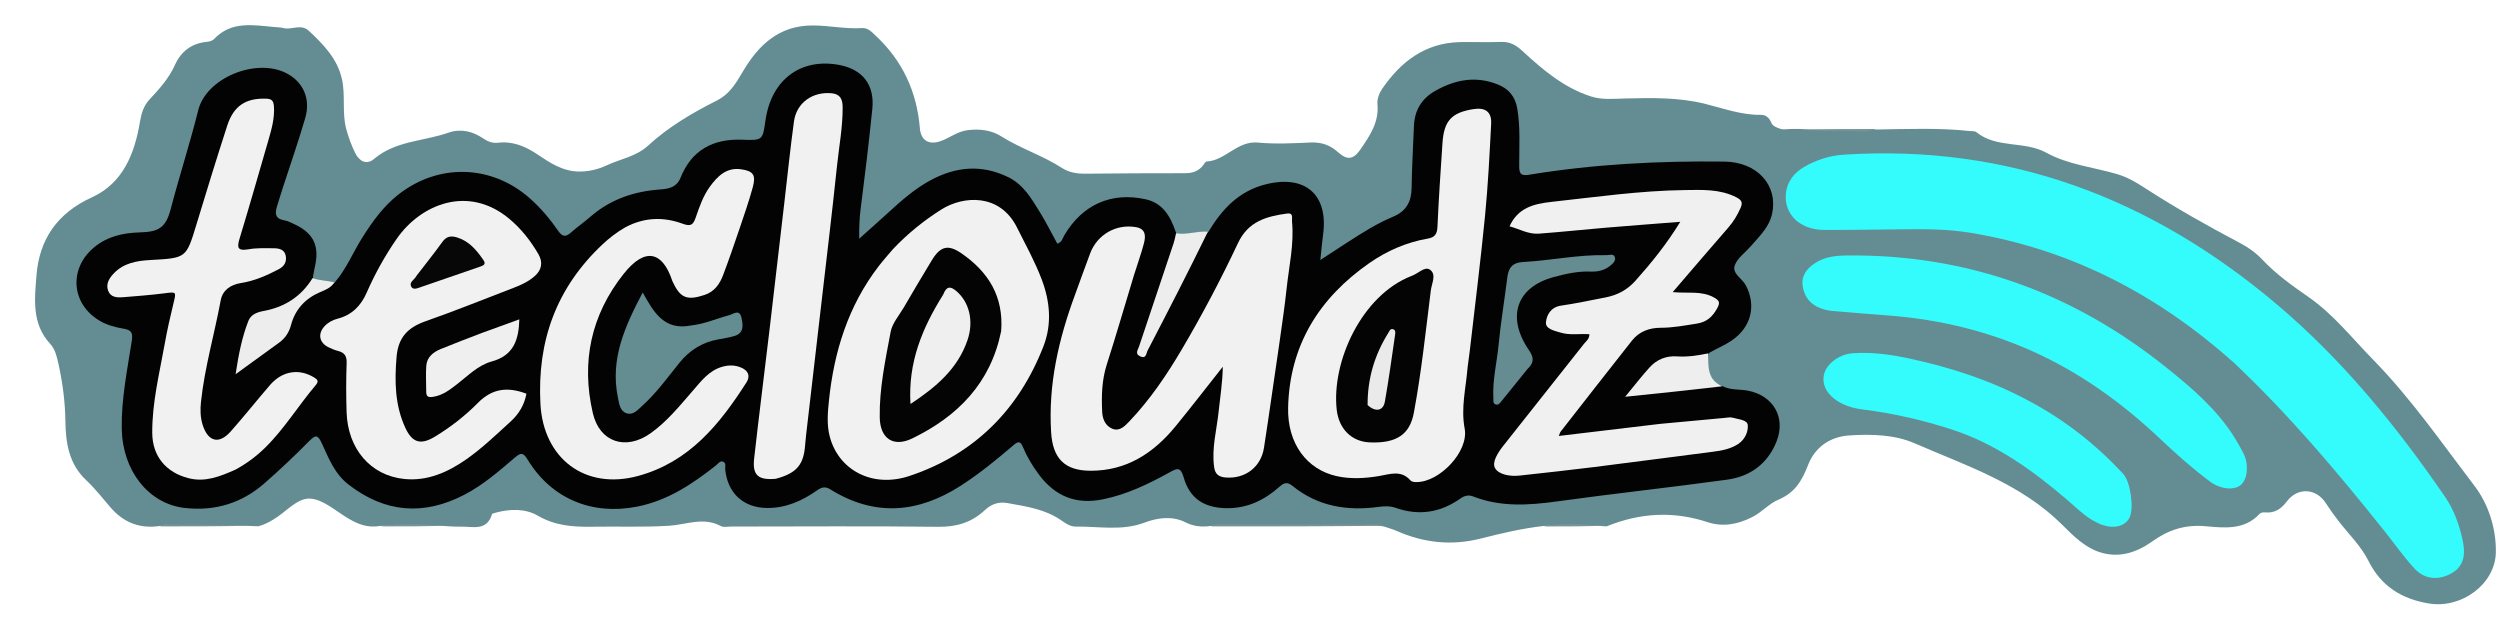
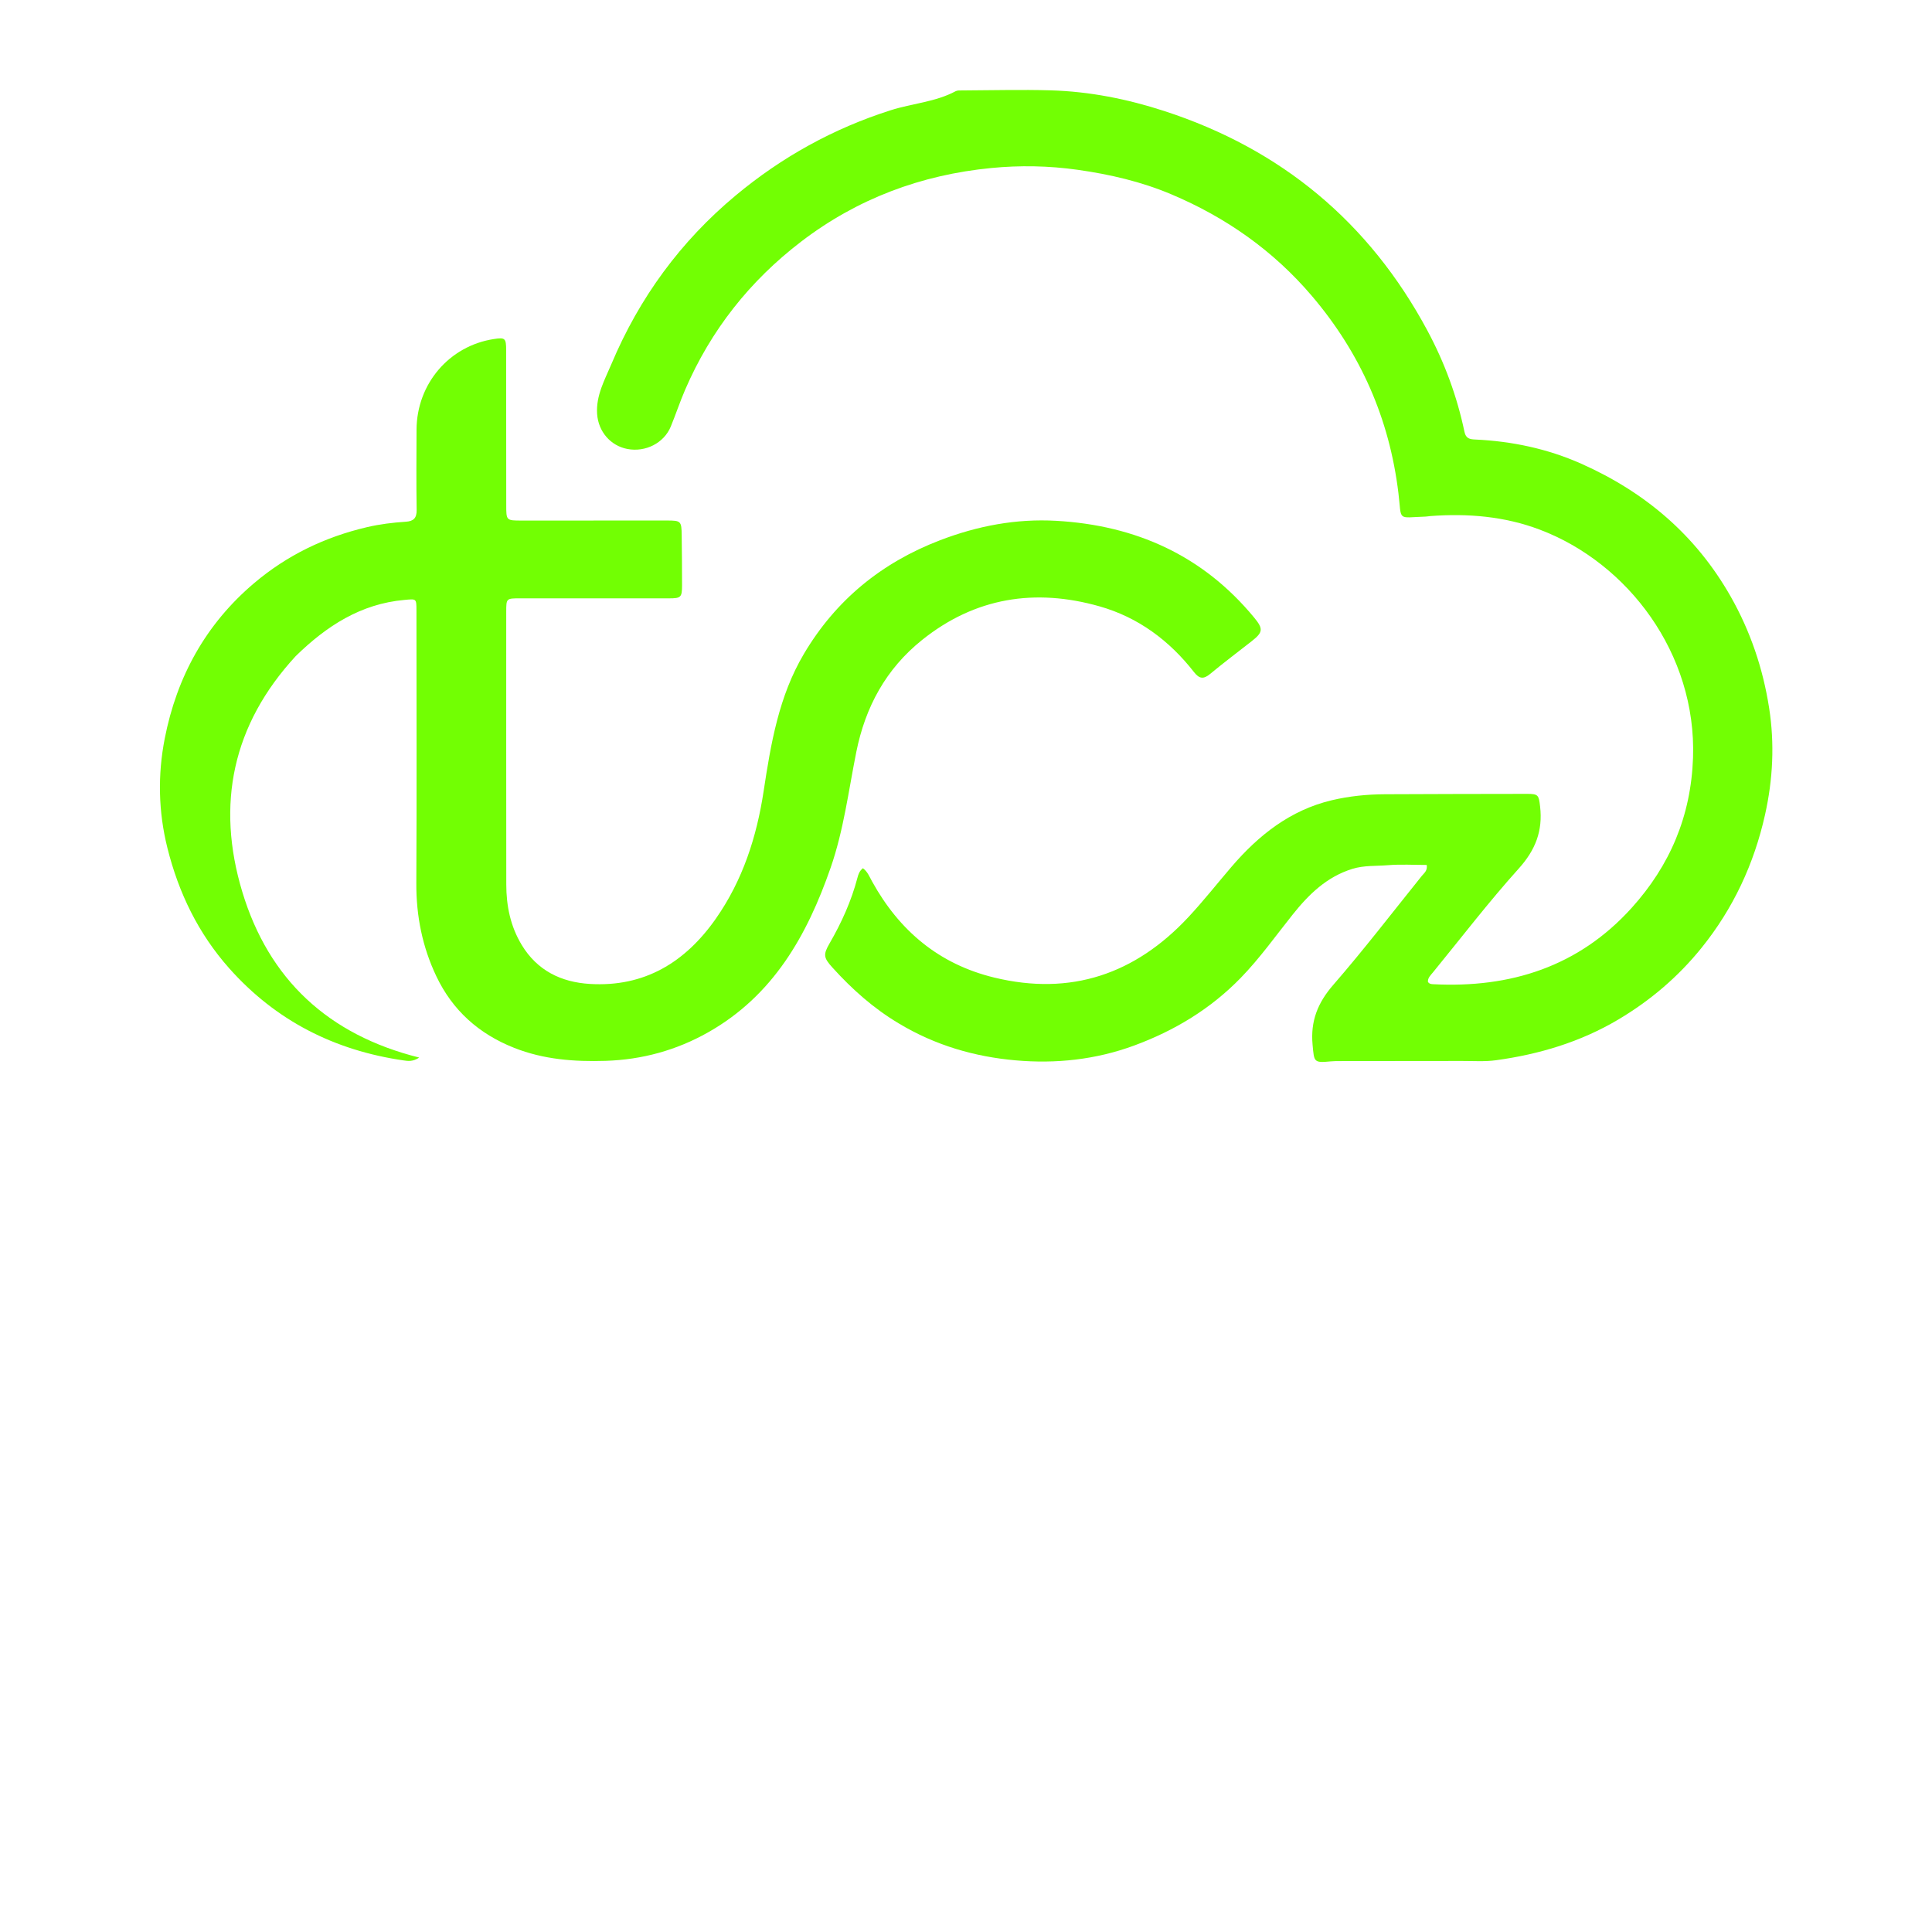
- <svg xmlns="http://www.w3.org/2000/svg" version="1.1" id="Layer_1" x="0px" y="0px" width="100%" viewBox="0 0 1068 265" enable-background="new 0 0 1068 265" xml:space="preserve">
-   <path fill="#638D92" opacity="1" stroke="none" d=" M162.483,224.671   C157.007,225.663 152.724,223.856 148.492,221.308   C143.273,218.164 137.954,213.297 132.473,213.004   C126.899,212.706 122.121,218.799 116.868,221.887   C114.868,223.062 112.892,224.201 110.3,224.826   C96.275,224.131 82.604,224.63 68.491,224.673   C59.586,226.024 52.72,223.157 47.189,216.746   C43.818,212.838 40.635,208.71 36.885,205.196   C29.407,198.186 28.07,189.285 27.933,179.763   C27.816,171.624 26.757,163.569 25.012,155.606   C24.33,152.492 23.562,149.169 21.483,146.938   C13.446,138.308 14.802,127.636 15.581,117.647   C16.783,102.234 24.5,91.005 39.289,84.283   C52.568,78.247 57.534,65.572 59.784,52.07   C60.424,48.231 61.393,45.148 63.996,42.365   C68.179,37.892 72.22,33.379 74.808,27.614   C77.32,22.016 81.842,18.498 88.268,17.893   C89.376,17.789 90.747,17.421 91.461,16.668   C98.866,8.86 108.133,10.737 117.206,11.545   C118.525,11.662 119.882,11.665 121.15,11.995   C124.707,12.92 128.554,9.977 132.009,13.224   C138.241,19.083 144.111,25.021 146.082,33.838   C147.656,40.883 146.037,48.138 147.925,55.146   C148.878,58.683 150.119,62.065 151.728,65.34   C153.55,69.048 156.674,70.531 159.791,67.895   C169.039,60.074 180.982,60.406 191.56,56.686   C196.795,54.846 201.823,56.063 206.275,59.049   C208.341,60.435 210.286,61.263 212.725,60.976   C219.028,60.232 224.413,62.479 229.528,65.917   C235.04,69.622 240.571,73.342 247.674,73.275   C251.728,73.236 255.402,72.404 259.159,70.641   C265.071,67.868 271.731,66.93 276.863,62.207   C285.6,54.167 295.782,48.212 306.357,42.891   C311.458,40.325 314.286,35.8 317.132,30.927   C323.823,19.471 332.586,10.797 347.34,10.877   C354.354,10.915 361.241,12.443 368.254,11.997   C370.868,11.832 372.478,13.748 374.161,15.318   C385.612,26.002 391.694,39.263 392.97,54.797   C393.386,59.857 396.635,61.964 401.498,60.401   C405.576,59.09 408.863,56.141 413.416,55.598   C418.631,54.977 423.473,55.569 427.766,58.266   C436.082,63.493 445.528,66.477 453.78,71.817   C456.724,73.722 460.211,74.241 463.804,74.202   C477.968,74.048 492.133,73.988 506.297,73.995   C509.526,73.997 512.147,73.069 514.103,70.45   C514.501,69.918 514.954,69.027 515.417,69.004   C523.552,68.593 528.525,60.086 537.362,60.907   C544.794,61.598 552.357,61.226 559.841,60.877   C564.489,60.66 568.166,61.936 571.615,65.024   C575.682,68.664 578.27,68.103 581.339,63.605   C585.293,57.809 589.193,52.102 588.441,44.438   C588.234,42.326 589.23,39.722 590.484,37.903   C598.493,26.285 608.845,18.323 623.653,17.989   C629.483,17.857 635.326,18.153 641.148,17.904   C644.984,17.74 647.651,19.26 650.385,21.786   C659.061,29.799 668.06,37.446 679.59,41.181   C684.44,42.752 689.482,42.187 694.442,42.063   C705.775,41.781 717.248,41.604 728.186,44.298   C736.206,46.273 743.913,49.206 752.342,49.059   C754.311,49.025 755.85,50.376 756.558,52.132   C757.297,53.967 758.791,54.406 760.685,55.066   C761.198,55.25 761.354,55.336 761.74,55.284   C764.036,55.098 766.103,55.049 768.608,55.069   C779.717,55.942 790.402,55.334 801.516,55.326   C815.097,55.124 828.252,54.558 841.368,55.964   C842.351,56.069 843.602,55.907 844.264,56.442   C853.015,63.529 864.776,60.071 874.215,65.255   C883.546,70.378 894.378,71.42 904.504,74.405   C908.912,75.704 912.678,77.974 916.419,80.397   C929.535,88.891 943.144,96.53 956.947,103.827   C960.521,105.716 963.706,107.982 966.481,110.925   C972.336,117.135 979.219,122.037 986.219,126.898   C996.821,134.258 1004.813,144.486 1013.768,153.63   C1030.004,170.208 1043.209,189.346 1057.199,207.703   C1062.885,215.163 1066.461,225.64 1066.221,236.115   C1065.916,249.425 1051.708,260.096 1037.666,257.813   C1026.122,255.935 1017.242,250.485 1011.873,239.735   C1008.649,233.281 1003.413,228.24 999.031,222.6   C997.097,220.112 995.266,217.532 993.553,214.887   C989.447,208.546 981.584,208.082 976.986,214.158   C974.594,217.319 971.86,219.269 967.746,218.903   C966.965,218.833 965.839,218.938 965.387,219.433   C958.824,226.611 950.161,225.497 942.015,224.789   C933.507,224.05 926.364,226.348 919.625,231.177   C912.706,236.137 905.002,238.634 896.661,235.779   C890.421,233.643 885.618,228.812 881.107,224.307   C863.357,206.583 840.072,198.996 817.972,189.396   C809.329,185.641 799.492,185.4 790.01,186.017   C781.707,186.558 775.357,191.05 772.384,198.708   C769.801,205.363 766.821,210.489 759.677,213.484   C755.871,215.079 752.631,218.816 748.63,220.855   C742.505,223.976 736.125,225.265 729.415,223.05   C714.931,218.268 700.714,219.03 686.326,224.866   C677.269,224.104 668.578,224.635 659.472,224.693   C650.027,225.752 641.241,227.884 632.479,230.091   C620.184,233.188 608.33,231.94 596.788,226.864   C595.139,226.139 593.391,225.639 591.319,224.944   C587.013,224.06 583.033,224.527 579.079,224.52   C558.708,224.485 538.337,224.438 517.507,224.671   C513.373,225.228 509.968,224.911 506.477,223.149   C500.796,220.282 494.532,221.15 489.002,223.24   C479.22,226.939 469.356,224.817 459.521,224.956   C457.322,224.987 455.394,223.716 453.631,222.464   C446.653,217.509 438.471,216.359 430.359,214.91   C426.584,214.236 423.479,215.369 420.778,217.896   C415.15,223.16 408.693,225.149 400.827,225.053   C371.353,224.692 341.872,224.935 312.394,224.943   C310.897,224.944 309.126,225.372 307.95,224.737   C300.513,220.721 293.231,224.136 285.815,224.603   C274.866,225.291 263.847,224.826 252.861,225.015   C244.81,225.154 237.166,224.587 229.812,220.327   C224.439,217.214 218.005,217.337 211.858,218.993   C211.256,219.155 210.289,219.336 210.17,219.718   C207.905,227.039 201.933,224.866 196.867,224.983   C195.536,225.014 194.203,224.962 192.406,224.879   C182.272,224.102 172.591,224.643 162.483,224.671  z" />
-   <path fill="#769396" opacity="1" stroke="none" d=" M517.509,224.88   C517.986,223.921 519.165,224.004 520.322,224.004   C543.17,224.009 566.018,224.014 588.866,224.035   C589.347,224.036 589.828,224.235 590.629,224.597   C566.623,224.885 542.296,224.916 517.509,224.88  z" />
-   <path fill="#759296" opacity="1" stroke="none" d=" M68.508,224.882   C69.479,223.568 71.22,224.011 72.84,224.02   C84.987,224.087 97.134,224.209 109.61,224.555   C96.282,224.848 82.626,224.9 68.508,224.882  z" />
-   <path fill="#749498" opacity="1" stroke="none" d=" M801.49,55.119   C797.679,56.956 793.214,55.833 788.851,55.933   C782.468,56.081 776.074,55.77 769.366,55.396   C779.707,55.11 790.368,55.081 801.49,55.119  z" />
-   <path fill="#759499" opacity="1" stroke="none" d=" M162.512,224.879   C171.771,223.151 181.535,224.104 191.614,224.566   C182.285,224.856 172.629,224.902 162.512,224.879  z" />
-   <path fill="#769599" opacity="1" stroke="none" d=" M659.511,224.91   C667.768,223.12 676.541,224.108 685.622,224.578   C677.288,224.875 668.631,224.923 659.511,224.91  z" />
-   <path fill="#749498" opacity="1" stroke="none" d=" M761.737,55.101   C761.97,55.147 761.654,55.489 761.654,55.489   C761.654,55.489 761.224,55.428 761.133,55.296   C761.041,55.164 761.504,55.056 761.737,55.101  z" />
-   <path fill="#030303" opacity="1" stroke="none" d=" M735.75,164.918   C739.394,166.79 743.118,166.201 746.655,166.879   C757.504,168.957 763.02,178.277 758.949,188.579   C755.186,198.102 747.716,203.544 737.874,204.903   C713.668,208.245 689.36,210.847 665.157,214.203   C652.976,215.892 641.046,216.674 629.321,212.08   C627.335,211.302 625.609,211.748 623.783,213.034   C615.33,218.988 606.128,220.433 596.305,216.972   C593.855,216.109 591.497,216.192 588.96,216.54   C575.586,218.372 563.022,216.364 552.248,207.648   C549.761,205.636 548.477,206.258 546.433,208.067   C540.015,213.75 532.678,217.258 523.825,217.096   C514.339,216.921 508.223,212.955 505.632,203.855   C504.34,199.319 502.802,200.04 499.639,201.791   C490.616,206.783 481.385,211.244 471.106,213.324   C459.698,215.633 450.852,212.039 443.972,202.933   C441.151,199.2 438.755,195.2 436.951,190.891   C435.95,188.502 435.013,188.419 433.084,190.072   C425.877,196.246 418.553,202.264 410.544,207.429   C392.241,219.229 373.688,220.853 354.77,209.09   C352.456,207.651 350.951,208.154 348.98,209.534   C342.606,214 335.672,217.084 327.698,217.01   C317.551,216.916 310.849,210.691 309.81,200.576   C309.697,199.472 310.276,197.971 309.128,197.347   C307.646,196.54 306.772,198.121 305.804,198.881   C295.666,206.854 285.142,213.896 272.089,216.448   C252.851,220.208 235.591,213.082 225.386,196.339   C223.611,193.426 222.63,193.185 220.054,195.386   C213.227,201.219 206.452,207.161 198.387,211.347   C180.97,220.387 164.563,219.09 148.922,207.033   C142.894,202.386 140.39,195.66 137.399,189.225   C135.737,185.646 134.749,185.735 132.087,188.432   C125.888,194.708 119.471,200.796 112.823,206.594   C103.169,215.013 91.783,218.411 79.027,217.017   C63.585,215.329 52.303,201.206 52.009,183.103   C51.802,170.387 54.387,157.948 56.322,145.479   C56.919,141.634 55.568,140.888 52.635,140.39   C49.181,139.804 45.84,138.911 42.753,137.13   C30.432,130.022 29.19,114.769 40.239,105.63   C45.911,100.939 52.723,99.461 59.787,99.274   C67.872,99.059 70.854,97.228 72.923,89.315   C76.62,75.172 81.154,61.249 84.683,47.088   C88.119,33.297 109.058,24.777 121.995,31.092   C129.354,34.684 132.836,42 130.418,50.351   C127.417,60.718 123.822,70.914 120.498,81.188   C119.731,83.558 119.011,85.943 118.285,88.326   C117.388,91.273 117.628,93.477 121.377,94.105   C123.136,94.4 124.825,95.31 126.461,96.115   C133.76,99.704 136.302,104.885 134.747,112.877   C134.43,114.509 134.028,116.124 133.72,118.15   C134.182,121.243 132.389,122.912 130.805,124.561   C126.188,129.365 120.567,132.527 114.058,133.893   C109.443,134.861 106.763,137.478 105.705,142.021   C104.664,146.488 103.323,150.894 102.687,156.636   C111.456,149.846 121.017,145.975 124.611,135.137   C127.295,127.045 134.842,123.761 142.703,121.002   C147.939,115.037 150.748,107.872 154.807,101.454   C159.103,94.661 163.711,88.213 170.109,83.174   C187.306,69.632 209.986,70.253 226.384,84.758   C231.035,88.872 234.988,93.605 238.502,98.667   C240.35,101.327 241.799,101.24 244.007,99.266   C246.611,96.938 249.514,94.947 252.146,92.648   C260.782,85.107 270.983,81.688 282.249,80.913   C285.842,80.666 289.13,79.9 290.709,75.962   C295.484,64.058 304.621,59.202 317.12,59.682   C325.809,60.017 325.813,59.911 327.006,51.452   C329.47,33.997 342.144,24.553 358.761,27.791   C368.531,29.695 373.684,36.288 372.663,46.433   C371.214,60.827 369.477,75.193 367.632,89.542   C367.14,93.37 367.031,97.151 367.04,101.987   C371.561,97.929 375.583,94.38 379.538,90.757   C385.074,85.687 390.704,80.723 397.333,77.109   C408.213,71.177 419.308,70.085 430.757,75.699   C437.15,78.833 440.501,84.619 444.003,90.247   C446.788,94.724 449.144,99.468 451.69,104.094   C453.737,103.431 453.934,101.762 454.632,100.574   C462.327,87.47 474.673,81.901 489.358,85.117   C496.593,86.701 499.896,92.134 502.222,98.928   C504.07,102.681 502.27,105.789 501.331,108.859   C497.786,120.457 493.529,131.818 489.591,143.286   C488.949,145.154 488.076,146.986 488.137,149.131   C490.383,148.793 490.515,146.708 491.194,145.308   C498.013,131.257 505.849,117.73 512.609,103.651   C513.399,102.004 514.197,100.342 516.16,99.156   C522.134,89.171 529.409,81.497 541.019,78.668   C557.639,74.618 567.505,83.198 565.234,100.085   C564.772,103.52 564.484,106.978 564.047,111.07   C568.243,108.338 571.957,105.906 575.685,103.495   C581.975,99.428 588.293,95.417 595.245,92.52   C600.615,90.283 602.968,86.236 603.037,80.38   C603.141,71.558 603.7,62.742 604.025,53.921   C604.273,47.207 607.259,42.171 613.101,38.844   C621.618,33.992 630.49,32.312 639.872,36.087   C644.51,37.953 647.298,41.183 648.182,46.392   C649.562,54.532 648.975,62.68 649.002,70.824   C649.012,73.939 649.45,75.273 653.121,74.668   C680.795,70.108 708.706,68.689 736.712,69.032   C750.734,69.204 759.7,79.225 757.039,91.324   C756.268,94.831 754.371,97.749 752.108,100.448   C750.716,102.107 749.246,103.7 747.813,105.324   C745.5,107.947 742.254,110.225 741.12,113.285   C739.789,116.874 744.26,118.913 745.81,121.87   C750.344,130.516 748.2,139.744 739.745,145.505   C736.882,147.455 733.593,148.779 730.294,150.668   C727.905,153.146 725.03,153.541 722.225,153.447   C710.253,153.044 706.011,155.929 698.252,167.551   C707.035,166.845 715.313,165.913 723.582,164.946   C727.549,164.482 731.491,163.905 735.75,164.918  z" />
-   <path fill="#35FCFC" opacity="1" stroke="none" d=" M954.177,154.809   C921.599,125.781 884.617,106.5 841.635,99.424   C832.553,97.929 823.404,97.845 814.24,97.935   C802.575,98.05 790.909,98.268 779.245,98.223   C769.006,98.183 762.16,91.614 762.914,82.858   C763.369,77.574 766.438,73.829 770.74,71.315   C775.947,68.272 781.704,66.461 787.774,66.072   C858.491,61.539 919.47,84.951 972.964,130.279   C1000.925,153.971 1023.771,182.033 1044.403,212.062   C1048.396,217.872 1050.77,224.464 1052.165,231.394   C1053.509,238.067 1051.882,242.45 1046.988,245.085   C1041.555,248.01 1035.739,247.53 1031.44,242.85   C1026.837,237.84 1022.906,232.214 1018.65,226.882   C998.588,201.739 977.887,177.166 954.177,154.809  z" />
-   <path fill="#35FCFC" opacity="1" stroke="none" d=" M808.962,134.956   C799.878,134.25 791.257,133.596 782.646,132.834   C781.006,132.689 779.347,132.268 777.795,131.704   C773.315,130.079 770.738,126.723 770.094,122.094   C769.461,117.537 772.103,114.494 775.648,112.244   C779.567,109.757 784.064,109.204 788.59,109.147   C840.086,108.496 885.616,125.002 925.61,157.122   C936.522,165.886 947.208,174.975 954.695,187.103   C956.005,189.225 957.26,191.392 958.381,193.619   C960.771,198.37 960.211,204.654 957.281,207.159   C954.479,209.554 948.621,209.047 944.275,205.837   C936.763,200.287 929.811,194.073 923.026,187.661   C906.571,172.109 888.451,158.999 867.64,149.78   C849.059,141.549 829.63,136.771 808.962,134.956  z" />
-   <path fill="#35FCFC" opacity="1" stroke="none" d=" M866.706,171.24   C882.165,179.466 895.437,189.913 907.065,202.479   C910.198,205.864 911.776,217.478 909.624,221.355   C907.766,224.703 903.379,225.95 898.551,224.381   C892.327,222.358 887.905,217.645 883.142,213.572   C868.248,200.836 852.529,189.545 833.628,183.416   C821.276,179.411 808.671,176.554 795.788,174.928   C792.802,174.551 789.906,173.893 787.178,172.566   C781.19,169.653 778.177,165.018 779.167,160.18   C780.113,155.555 785.662,151.293 791.535,150.894   C799.733,150.338 807.807,151.464 815.788,153.182   C833.411,156.976 850.438,162.492 866.706,171.24  z" />
-   <path fill="#EDEDEE" opacity="1" stroke="none" d=" M142.825,120.618   C141.418,122.979 139.045,123.814 136.773,124.787   C130.437,127.5 126.118,132.159 124.354,138.751   C123.475,142.041 121.863,144.458 119.253,146.367   C113.396,150.649 107.509,154.889 100.654,159.857   C101.948,151.315 103.394,143.994 106.137,137.027   C107.128,134.509 109.596,133.407 112.47,132.884   C121.325,131.27 128.522,126.932 133.529,118.799   C136.564,119.912 139.633,119.839 142.825,120.618  z" />
-   <path fill="#EDEDED" opacity="1" stroke="none" d=" M516.01,98.974   C507.761,115.9 499.061,132.819 490.278,149.695   C489.66,150.881 489.724,153.465 487.08,152.234   C484.709,151.131 486.114,149.483 486.596,148.039   C491.513,133.319 496.458,118.609 501.373,103.889   C501.791,102.637 502.054,101.334 502.4,99.659   C506.817,100.474 511.153,98.655 516.01,98.974  z" />
-   <path fill="#EEEEEE" opacity="1" stroke="none" d=" M735.708,165.032   C722.509,166.588 708.995,167.983 694.264,169.503   C698.24,164.691 701.332,160.663 704.733,156.916   C707.786,153.553 711.852,151.936 716.376,152.245   C720.764,152.544 724.99,151.93 729.656,150.976   C729.943,156.318 729.004,161.99 735.708,165.032  z" />
-   <path fill="#F1F1F1" opacity="1" stroke="none" d=" M546.56,146.539   C544.299,161.754 542.264,176.557 539.966,191.318   C538.673,199.626 531.839,204.648 523.6,203.987   C520.681,203.753 519.099,202.603 518.675,199.541   C517.558,191.465 519.782,183.689 520.601,175.795   C521.249,169.541 522.291,163.328 522.376,156.662   C515.635,165.182 509.013,173.799 502.125,182.197   C492.772,193.6 481.252,201.13 465.915,201.105   C454.768,201.087 449.733,195.808 449.04,184.693   C447.764,164.211 452.263,144.812 459.294,125.814   C461.473,119.923 463.518,113.982 465.762,108.116   C468.825,100.109 476.937,95.569 485.299,97.034   C489.578,97.783 489.461,100.945 488.687,103.941   C487.489,108.578 485.793,113.085 484.395,117.674   C480.54,130.329 476.885,143.047 472.839,155.64   C470.701,162.297 470.53,168.999 470.843,175.837   C470.993,179.104 472.215,181.879 475.133,183.135   C478.197,184.453 480.481,182.083 482.384,180.088   C491.275,170.771 498.44,160.162 504.955,149.112   C513.632,134.392 521.609,119.268 528.881,103.83   C533.269,94.513 541.053,92.437 549.796,91.224   C552.733,90.816 551.809,93.192 551.947,94.604   C552.896,104.328 550.643,113.811 549.63,123.381   C548.826,130.976 547.674,138.534 546.56,146.539  z" />
-   <path fill="#F1F1F1" opacity="1" stroke="none" d=" M626.953,156.978   C626.221,165.955 624.04,174.229 625.704,183.1   C627.535,192.859 615.056,205.909 605.225,205.942   C604.196,205.945 603.163,205.922 602.451,205.124   C598.503,200.694 593.728,202.59 589.121,203.362   C583.167,204.359 577.12,204.713 571.266,203.457   C558.222,200.66 549.927,189.436 550.285,174.111   C550.905,147.546 563.509,127.339 584.975,112.389   C592.508,107.143 600.862,103.494 609.989,101.922   C612.917,101.417 613.945,99.979 614.081,96.932   C614.617,84.97 615.421,73.02 616.228,61.072   C616.869,51.58 620.101,48.117 629.396,46.623   C634.549,45.795 637.285,47.776 637.021,52.881   C636.345,66.001 635.688,79.137 634.407,92.206   C632.529,111.373 630.119,130.488 627.919,149.624   C627.654,151.932 627.29,154.228 626.953,156.978  z" />
-   <path fill="#F0F0F0" opacity="1" stroke="none" d=" M709.147,181.085   C718.54,180.223 727.479,179.377 736.419,178.559   C737.731,178.439 739.159,178.107 740.35,178.472   C742.663,179.182 746.449,179.325 746.644,181.594   C746.889,184.452 745.443,187.784 742.552,189.673   C739.279,191.811 735.548,192.504 731.729,192.989   C714.76,195.144 697.808,197.427 680.835,199.547   C670.284,200.865 659.71,201.995 649.141,203.169   C645.167,203.611 640.317,202.784 638.702,200.015   C637.204,197.449 639.995,193.225 642.292,190.321   C653.751,175.833 665.248,161.374 676.69,146.872   C677.567,145.761 678.975,144.907 678.989,142.779   C674.894,142.477 670.728,143.309 666.75,142.108   C664.103,141.308 660.199,140.565 660.426,137.73   C660.673,134.651 662.472,131.2 666.862,130.569   C673.253,129.652 679.579,128.271 685.925,127.049   C690.948,126.081 695.181,123.84 698.669,119.927   C705.497,112.267 711.936,104.352 717.815,94.757   C706.5,95.647 696.118,96.418 685.746,97.294   C676.299,98.092 666.869,99.112 657.415,99.818   C653.005,100.147 649.107,97.864 644.881,96.672   C648.385,88.893 655.073,87.083 662.651,86.257   C681.663,84.185 700.621,81.44 719.775,81.197   C727.173,81.103 734.736,80.695 741.751,84.28   C744.04,85.449 744.591,86.506 743.569,88.829   C742.22,91.896 740.55,94.675 738.335,97.213   C730.504,106.19 722.777,115.257 714.582,124.788   C720.921,125.427 726.801,124.102 732.19,127.067   C734.643,128.417 734.882,129.353 733.536,131.779   C731.536,135.383 729.098,137.599 724.814,138.258   C719.72,139.041 714.685,140.021 709.5,140.022   C704.616,140.023 700.274,141.581 697.174,145.504   C686.962,158.433 676.834,171.429 666.689,184.412   C666.42,184.755 666.329,185.237 665.911,186.242   C680.461,184.497 694.577,182.803 709.147,181.085  z" />
-   <path fill="#F1F1F1" opacity="1" stroke="none" d=" M381.448,106.459   C387.786,99.769 394.624,94.25 402.11,89.519   C411.593,83.528 427.148,82.567 434.438,97.145   C438.134,104.536 442.147,111.76 445.072,119.517   C448.594,128.861 449.401,138.504 445.823,147.765   C435.309,174.976 416.271,194.057 388.553,203.318   C372.614,208.644 358.192,200.777 354.461,186.464   C353.138,181.386 353.603,176.162 354.132,171.068   C356.305,150.116 362.408,130.554 375.451,113.612   C377.276,111.242 379.284,109.013 381.448,106.459  z" />
-   <path fill="#F1F1F1" opacity="1" stroke="none" d=" M100.527,200.654   C93.931,203.571 87.672,206.097 80.547,204.288   C70.916,201.842 65.112,194.885 65.042,184.988   C64.949,171.939 68.161,159.324 70.427,146.595   C71.441,140.896 72.742,135.241 74.102,129.612   C75.343,124.479 75.442,124.634 69.968,125.332   C64.202,126.067 58.394,126.489 52.598,126.969   C50.033,127.181 47.3,127.065 46.22,124.25   C45.165,121.501 46.459,119.134 48.388,117.029   C52.694,112.328 58.455,111.396 64.283,111.075   C79.623,110.232 79.551,110.311 83.954,95.779   C88.218,81.706 92.547,67.651 97.077,53.662   C99.816,45.202 104.964,41.93 113.5,42.146   C116.064,42.211 116.865,42.942 117.029,45.552   C117.34,50.501 116.055,55.089 114.714,59.708   C110.655,73.688 106.679,87.693 102.436,101.616   C101.242,105.533 101.185,107.373 106.183,106.493   C109.756,105.864 113.491,106.032 117.151,106.065   C119.367,106.085 121.615,106.674 122.074,109.318   C122.513,111.847 121.514,113.732 119.085,115.004   C113.921,117.707 108.651,120.034 102.841,120.931   C98.482,121.604 95.083,124.022 94.301,128.237   C91.611,142.73 87.439,156.937 85.863,171.636   C85.509,174.931 85.546,178.269 86.577,181.512   C88.87,188.729 93.552,189.956 98.534,184.344   C104.28,177.872 109.66,171.076 115.318,164.524   C120.558,158.457 127.652,157.319 134.107,161.196   C135.666,162.133 136.311,162.848 134.882,164.53   C127.451,173.273 121.482,183.198 113.231,191.285   C109.524,194.92 105.424,198.005 100.527,200.654  z" />
-   <path fill="#F1F1F1" opacity="1" stroke="none" d=" M224.892,168.188   C224.011,172.98 221.666,176.863 218.123,180.092   C211.973,185.696 205.971,191.495 199.139,196.268   C191.229,201.795 182.479,205.625 172.671,204.613   C158.202,203.119 148.564,191.67 148.065,176.109   C147.842,169.125 147.826,162.121 148.085,155.14   C148.198,152.12 147.2,150.625 144.396,149.922   C142.967,149.564 141.575,148.964 140.249,148.307   C136.351,146.374 135.674,142.574 138.632,139.378   C140.139,137.75 142.098,136.694 144.169,136.163   C150.298,134.591 154.164,130.683 156.64,125.034   C160.175,116.97 164.467,109.245 169.448,102.051   C179.681,87.271 200.044,78.741 217.706,93.591   C222.731,97.817 226.715,102.906 229.992,108.547   C231.997,111.999 231.495,115.231 228.464,117.922   C225.821,120.27 222.661,121.723 219.394,122.971   C206.893,127.748 194.487,132.795 181.861,137.213   C174.329,139.848 170.121,144.03 169.419,152.418   C168.545,162.858 168.676,172.973 173.095,182.637   C176.059,189.118 179.671,190.244 185.774,186.55   C192.484,182.49 198.718,177.623 204.177,172.101   C210.341,165.866 216.905,165.182 224.892,168.188  z" />
-   <path fill="#F1F1F1" opacity="1" stroke="none" d=" M267.207,97.065   C275.377,92.742 283.572,92.61 291.642,95.581   C295.282,96.921 296.188,95.906 297.273,92.75   C298.827,88.23 300.427,83.618 303.281,79.716   C306.493,75.324 310.285,71.473 316.434,72.299   C321.817,73.023 323.033,74.737 321.579,80.02   C319.957,85.916 317.956,91.713 315.99,97.509   C313.708,104.238 311.4,110.962 308.879,117.604   C307.435,121.406 305.154,124.624 300.966,126.008   C293.44,128.493 290.57,127.313 287.307,120.237   C287.238,120.087 287.183,119.929 287.13,119.772   C283.032,107.606 275.7,105.315 266.438,116.979   C252.446,134.599 248.209,154.69 253.256,176.479   C256.145,188.947 267.331,192.59 277.893,185.111   C284.901,180.148 290.234,173.502 295.816,167.103   C299.51,162.869 302.857,158.209 308.772,156.62   C311.476,155.893 314,155.956 316.557,157.005   C319.674,158.284 320.628,160.651 318.889,163.367   C307.427,181.279 294.435,197.411 272.538,203.34   C249.973,209.451 232.123,195.915 230.875,172.567   C229.436,145.655 237.69,122.942 257.348,104.44   C260.265,101.694 263.396,99.232 267.207,97.065  z" />
-   <path fill="#F1F1F1" opacity="1" stroke="none" d=" M331.379,204.546   C323.828,205.201 321.375,202.98 322.174,195.859   C324.211,177.708 326.522,159.587 328.671,141.448   C330.82,123.308 332.904,105.161 335.02,87.017   C336.385,75.306 337.59,63.572 339.181,51.892   C340.274,43.871 347.186,39.029 355.367,39.852   C359.093,40.226 359.957,42.633 359.98,45.736   C360.045,54.246 358.431,62.607 357.552,71.028   C355.535,90.354 353.192,109.646 350.964,128.95   C348.774,147.923 346.561,166.893 344.363,185.865   C344.21,187.185 344.064,188.508 343.975,189.833   C343.393,198.544 340.371,202.157 331.379,204.546  z" />
-   <path fill="#648D92" opacity="1" stroke="none" d=" M295.209,139.049   C301.094,138.392 306.102,136.083 311.362,134.696   C313.294,134.187 315.923,131.855 316.755,135.732   C317.406,138.76 317.986,142.28 313.738,143.534   C311.53,144.185 309.235,144.566 306.96,144.962   C300.103,146.155 294.586,149.59 290.269,154.964   C285.166,161.316 280.372,167.936 274.293,173.436   C272.365,175.181 270.332,177.588 267.484,176.482   C264.75,175.42 264.502,172.388 263.961,169.758   C260.589,153.379 266.96,139.397 274.561,124.965   C279.274,133.379 283.668,141.304 295.209,139.049  z" />
-   <path fill="#648C91" opacity="1" stroke="none" d=" M652.555,157.619   C648.672,162.422 645.006,166.949 641.348,171.483   C640.717,172.265 640.119,173.19 638.93,172.761   C637.7,172.317 638.032,171.163 637.976,170.208   C637.524,162.51 639.451,155.033 640.181,147.446   C641.115,137.725 642.739,128.072 643.945,118.374   C644.449,114.319 646.217,112.162 650.6,111.932   C662.532,111.305 674.309,108.704 686.319,109.005   C687.522,109.035 689.273,108.2 689.85,109.806   C690.431,111.423 689.006,112.594 687.876,113.523   C685.459,115.508 682.568,116.154 679.486,116.021   C674.112,115.789 668.894,116.984 663.808,118.343   C647.878,122.6 643.455,135.344 653.068,149.435   C655.194,152.553 655.607,154.802 652.555,157.619  z" />
-   <path fill="#EFEFEF" opacity="1" stroke="none" d=" M206.119,142.139   C211.543,140.192 216.59,138.349 221.857,136.426   C221.618,145.265 219.379,151.887 210.011,154.437   C204.226,156.011 199.872,160.572 195.147,164.203   C192.136,166.517 189.191,168.826 185.199,169.491   C182.964,169.863 182.069,169.513 182.079,167.237   C182.094,163.583 181.837,159.913 182.104,156.279   C182.377,152.558 185.059,150.437 188.25,149.121   C194.041,146.733 199.907,144.526 206.119,142.139  z" />
-   <path fill="#040404" opacity="1" stroke="none" d=" M602.991,117.886   C605.934,116.883 608.619,113.621 610.892,115.222   C613.759,117.243 611.629,121.038 611.253,124.034   C609.062,141.498 607.232,159.014 603.999,176.333   C602.259,185.653 596.562,189.454 585.171,188.99   C577.389,188.673 571.929,183.22 571.032,174.94   C568.824,154.577 581.614,126.204 602.991,117.886  z" />
-   <path fill="#040404" opacity="1" stroke="none" d=" M427.691,141.492   C423.138,163.788 409.088,177.835 389.837,187.243   C381.643,191.248 375.977,187.359 375.825,178.344   C375.616,165.955 378.226,153.862 380.478,141.792   C381.17,138.08 384.1,134.761 386.11,131.323   C390.051,124.585 394.007,117.853 398.069,111.187   C401.757,105.133 405.058,104.303 410.755,108.24   C422.189,116.143 428.843,126.625 427.691,141.492  z" />
-   <path fill="#070707" opacity="1" stroke="none" d=" M177.867,117.894   C181.718,112.873 185.478,108.228 188.951,103.379   C190.727,100.898 192.673,100.624 195.351,101.46   C200.453,103.051 203.539,106.838 206.435,110.966   C207.592,112.615 206.932,113.279 205.411,113.804   C196.658,116.829 187.912,119.876 179.147,122.864   C177.926,123.281 176.3,123.878 175.608,122.305   C174.769,120.399 177.04,119.614 177.867,117.894  z" />
-   <path fill="#EAEAEA" opacity="1" stroke="none" d=" M584.236,173.032   C584.183,161.689 587.244,151.575 593.052,142.273   C593.556,141.465 593.913,140.255 595.126,140.634   C596.34,141.013 596.095,142.267 595.957,143.204   C594.561,152.685 593.298,162.192 591.606,171.621   C590.899,175.555 587.617,176.166 584.236,173.032  z" />
-   <path fill="#EFEFEF" opacity="1" stroke="none" d=" M402.968,125.793   C404.308,122.266 405.977,122.182 408.48,124.286   C414.012,128.934 416.116,137.047 413.331,145.246   C409.161,157.518 399.956,165.325 388.957,172.59   C387.862,154.772 394.018,140.065 402.968,125.793  z" />
+ <svg xmlns="http://www.w3.org/2000/svg" version="1.1" id="Layer_1" viewBox="0 0 1024 1024" width="100%" height="100%">
+   <path fill="#72ff03" opacity="1" stroke="none" d=" M476.539,542.534   C462.921,534.435 451.542,524.245 441.201,512.815   C436.543,507.668 436.221,505.995 439.656,500.066   C446.032,489.063 451.22,477.579 454.462,465.247   C454.918,463.512 455.443,461.714 457.361,460.169   C459.802,461.941 460.875,464.747 462.252,467.24   C476.662,493.312 497.669,511.018 526.944,518.125   C567.641,528.004 601.746,516.268 629.91,486.053   C637.852,477.532 645.081,468.348 652.667,459.493   C667.048,442.707 683.81,429.4 705.81,424.162   C715.056,421.961 724.542,421.018 734.054,420.963   C759.217,420.818 784.381,420.823 809.545,420.77   C815.369,420.758 815.587,421.541 816.275,427.408   C817.789,440.323 813.846,450.491 804.981,460.339   C789.066,478.018 774.55,496.957 759.485,515.398   C758.267,516.889 756.676,518.285 756.839,520.436   C757.552,521.5 758.55,521.599 759.56,521.651   C800.662,523.786 836.756,512.299 864.834,481.177   C885.064,458.752 896.259,432.587 897.337,401.657   C899.263,346.414 862.843,298.398 816.117,280.721   C797.364,273.627 777.912,272.052 758.089,273.527   C757.259,273.589 756.436,273.774 755.606,273.802   C740.235,274.321 743.025,276.499 741.192,261.353   C736.4,221.75 721.051,187.117 695.363,156.901   C674.908,132.84 649.68,115.146 620.712,102.94   C604.89,96.273 588.244,92.403 571.135,89.992   C555.811,87.832 540.574,87.566 525.329,89.055   C488.222,92.678 454.423,105.279 424.688,128.009   C397.415,148.858 376.758,175 363.137,206.571   C360.374,212.974 358.184,219.623 355.529,226.076   C351.932,234.819 342.147,239.793 332.541,237.968   C323.553,236.26 317.11,228.717 316.484,219.396   C315.826,209.595 320.557,201.273 324.127,192.801   C338.866,157.818 360.719,127.929 389.935,103.592   C414.387,83.225 441.706,68.097 472.122,58.419   C483.511,54.795 495.74,54.099 506.499,48.352   C507.45,47.843 508.78,47.937 509.936,47.932   C525.598,47.865 541.272,47.431 556.919,47.885   C577.484,48.483 597.568,52.494 617.1,58.846   C679.061,78.997 725.683,117.72 756.524,175.159   C765.612,192.085 772.253,210.037 776.197,228.879   C776.957,232.508 779.099,232.824 781.911,232.955   C801.391,233.863 820.226,237.835 838.057,245.759   C871.905,260.803 898.824,283.631 917.304,316.181   C927.81,334.685 934.435,354.438 937.677,375.25   C940.616,394.122 939.702,413.03 935.513,431.786   C929.677,457.923 918.647,481.545 901.86,502.369   C889.518,517.68 874.724,530.29 857.795,540.343   C837.732,552.258 815.834,558.81 792.883,561.952   C786.983,562.76 780.903,562.318 774.905,562.332   C753.408,562.378 731.91,562.371 710.412,562.395   C708.747,562.397 707.073,562.386 705.419,562.542   C696.259,563.407 696.539,562.984 695.69,553.684   C694.552,541.224 698.396,531.52 706.637,522.036   C722.907,503.313 738.029,483.592 753.584,464.251   C754.77,462.776 756.663,461.581 756.207,458.445   C749.39,458.445 742.453,458.01 735.598,458.573   C729.336,459.088 723.008,458.596 716.785,460.52   C703.187,464.726 693.684,474.037 685.163,484.713   C676.124,496.038 667.725,507.899 657.597,518.313   C641.648,534.711 622.602,546.234 601.182,554.136   C580.772,561.666 559.629,563.894 538.25,562.005   C516.536,560.085 495.769,554.072 476.539,542.534  z" />
+   <path fill="#72ff03" opacity="1" stroke="none" d=" M156.744,347.743   C123.144,384.177 114.437,426.444 128.432,472.733   C142.423,519.01 173.904,548.492 222.21,560.534   C218.813,562.776 216.291,562.386 213.957,562.049   C177.331,556.773 146.168,540.999 121.478,513.211   C105.117,494.797 94.674,473.258 88.721,449.409   C83.921,430.174 83.543,410.739 87.303,391.483   C93.689,358.774 108.982,330.852 134.677,309.084   C152.157,294.277 172.143,284.642 194.449,279.419   C201.311,277.812 208.162,276.979 215.117,276.527   C219.148,276.265 220.906,274.618 220.836,270.261   C220.607,256.1 220.718,241.932 220.776,227.767   C220.875,203.456 238.091,183.311 261.792,179.691   C267.719,178.786 268.263,179.253 268.27,185.597   C268.299,212.927 268.315,240.258 268.32,267.588   C268.322,275.866 268.298,275.902 276.438,275.904   C302.102,275.912 327.766,275.886 353.429,275.882   C360.925,275.881 361.225,276.166 361.312,283.796   C361.412,292.623 361.524,301.451 361.501,310.278   C361.484,316.585 360.921,317.133 354.628,317.139   C328.297,317.168 301.967,317.143 275.636,317.138   C268.346,317.136 268.314,317.16 268.313,324.286   C268.312,372.447 268.282,420.609 268.339,468.77   C268.352,480.086 270.514,490.861 276.48,500.77   C284.721,514.456 297.453,520.575 312.586,521.504   C341.513,523.278 363.15,510.111 379.38,486.959   C393.648,466.605 401.05,443.64 404.742,419.32   C408.571,394.102 412.788,369.015 426.078,346.577   C443.025,317.964 467.328,298.188 498.27,286.333   C518.106,278.733 538.587,274.831 559.839,276.042   C601.922,278.439 637.504,294.355 664.697,327.291   C669.687,333.335 669.441,335.117 663.371,339.886   C656.041,345.647 648.575,351.242 641.403,357.192   C637.899,360.099 635.666,359.842 632.853,356.235   C619.794,339.489 603.275,327.202 582.831,321.391   C548.68,311.684 516.833,316.641 488.686,339.22   C469.595,354.535 458.642,374.653 453.845,398.627   C449.741,419.136 447.173,440.001 440.254,459.911   C427.764,495.855 409.763,527.713 375.296,547.18   C358.514,556.658 340.327,561.664 320.996,562.268   C304.417,562.786 288.158,561.587 272.462,555.363   C253.775,547.952 239.875,535.539 231.262,517.428   C223.859,501.863 220.569,485.431 220.662,468.098   C220.918,419.938 220.739,371.775 220.731,323.614   C220.73,317.105 220.682,317.408 214.353,317.973   C191.18,320.039 173.093,331.791 156.744,347.743  z" />
</svg>
